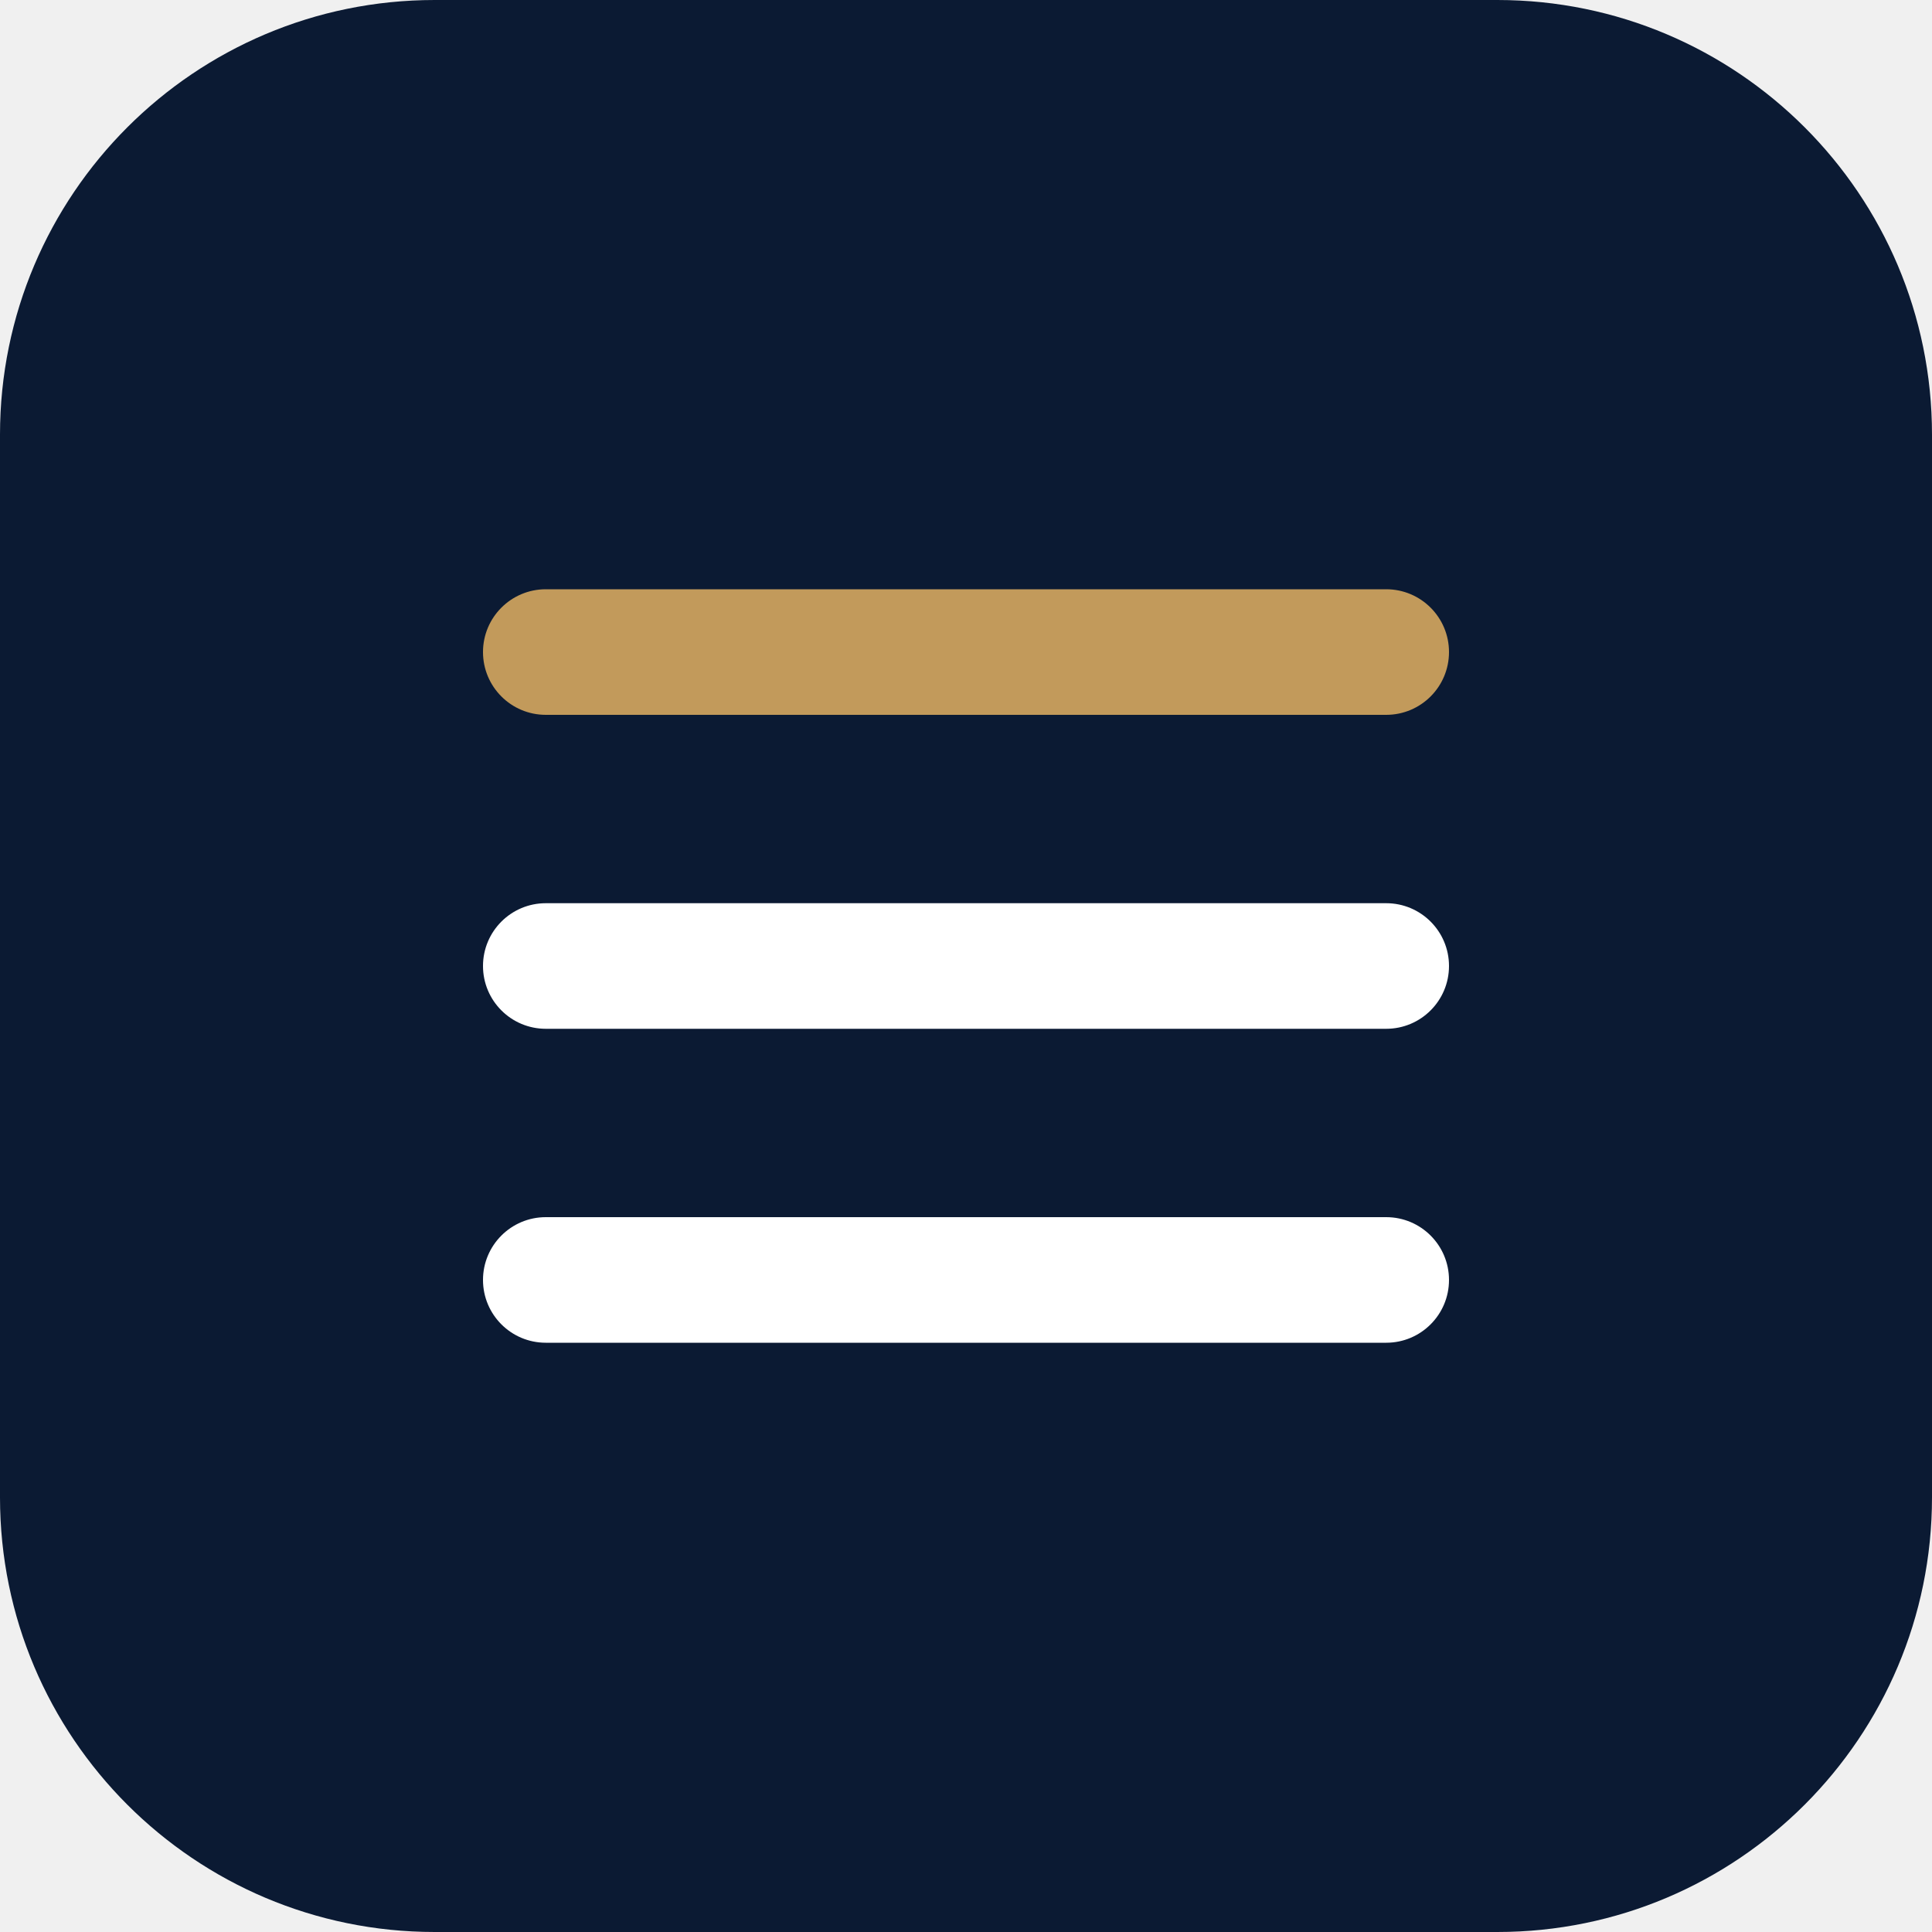
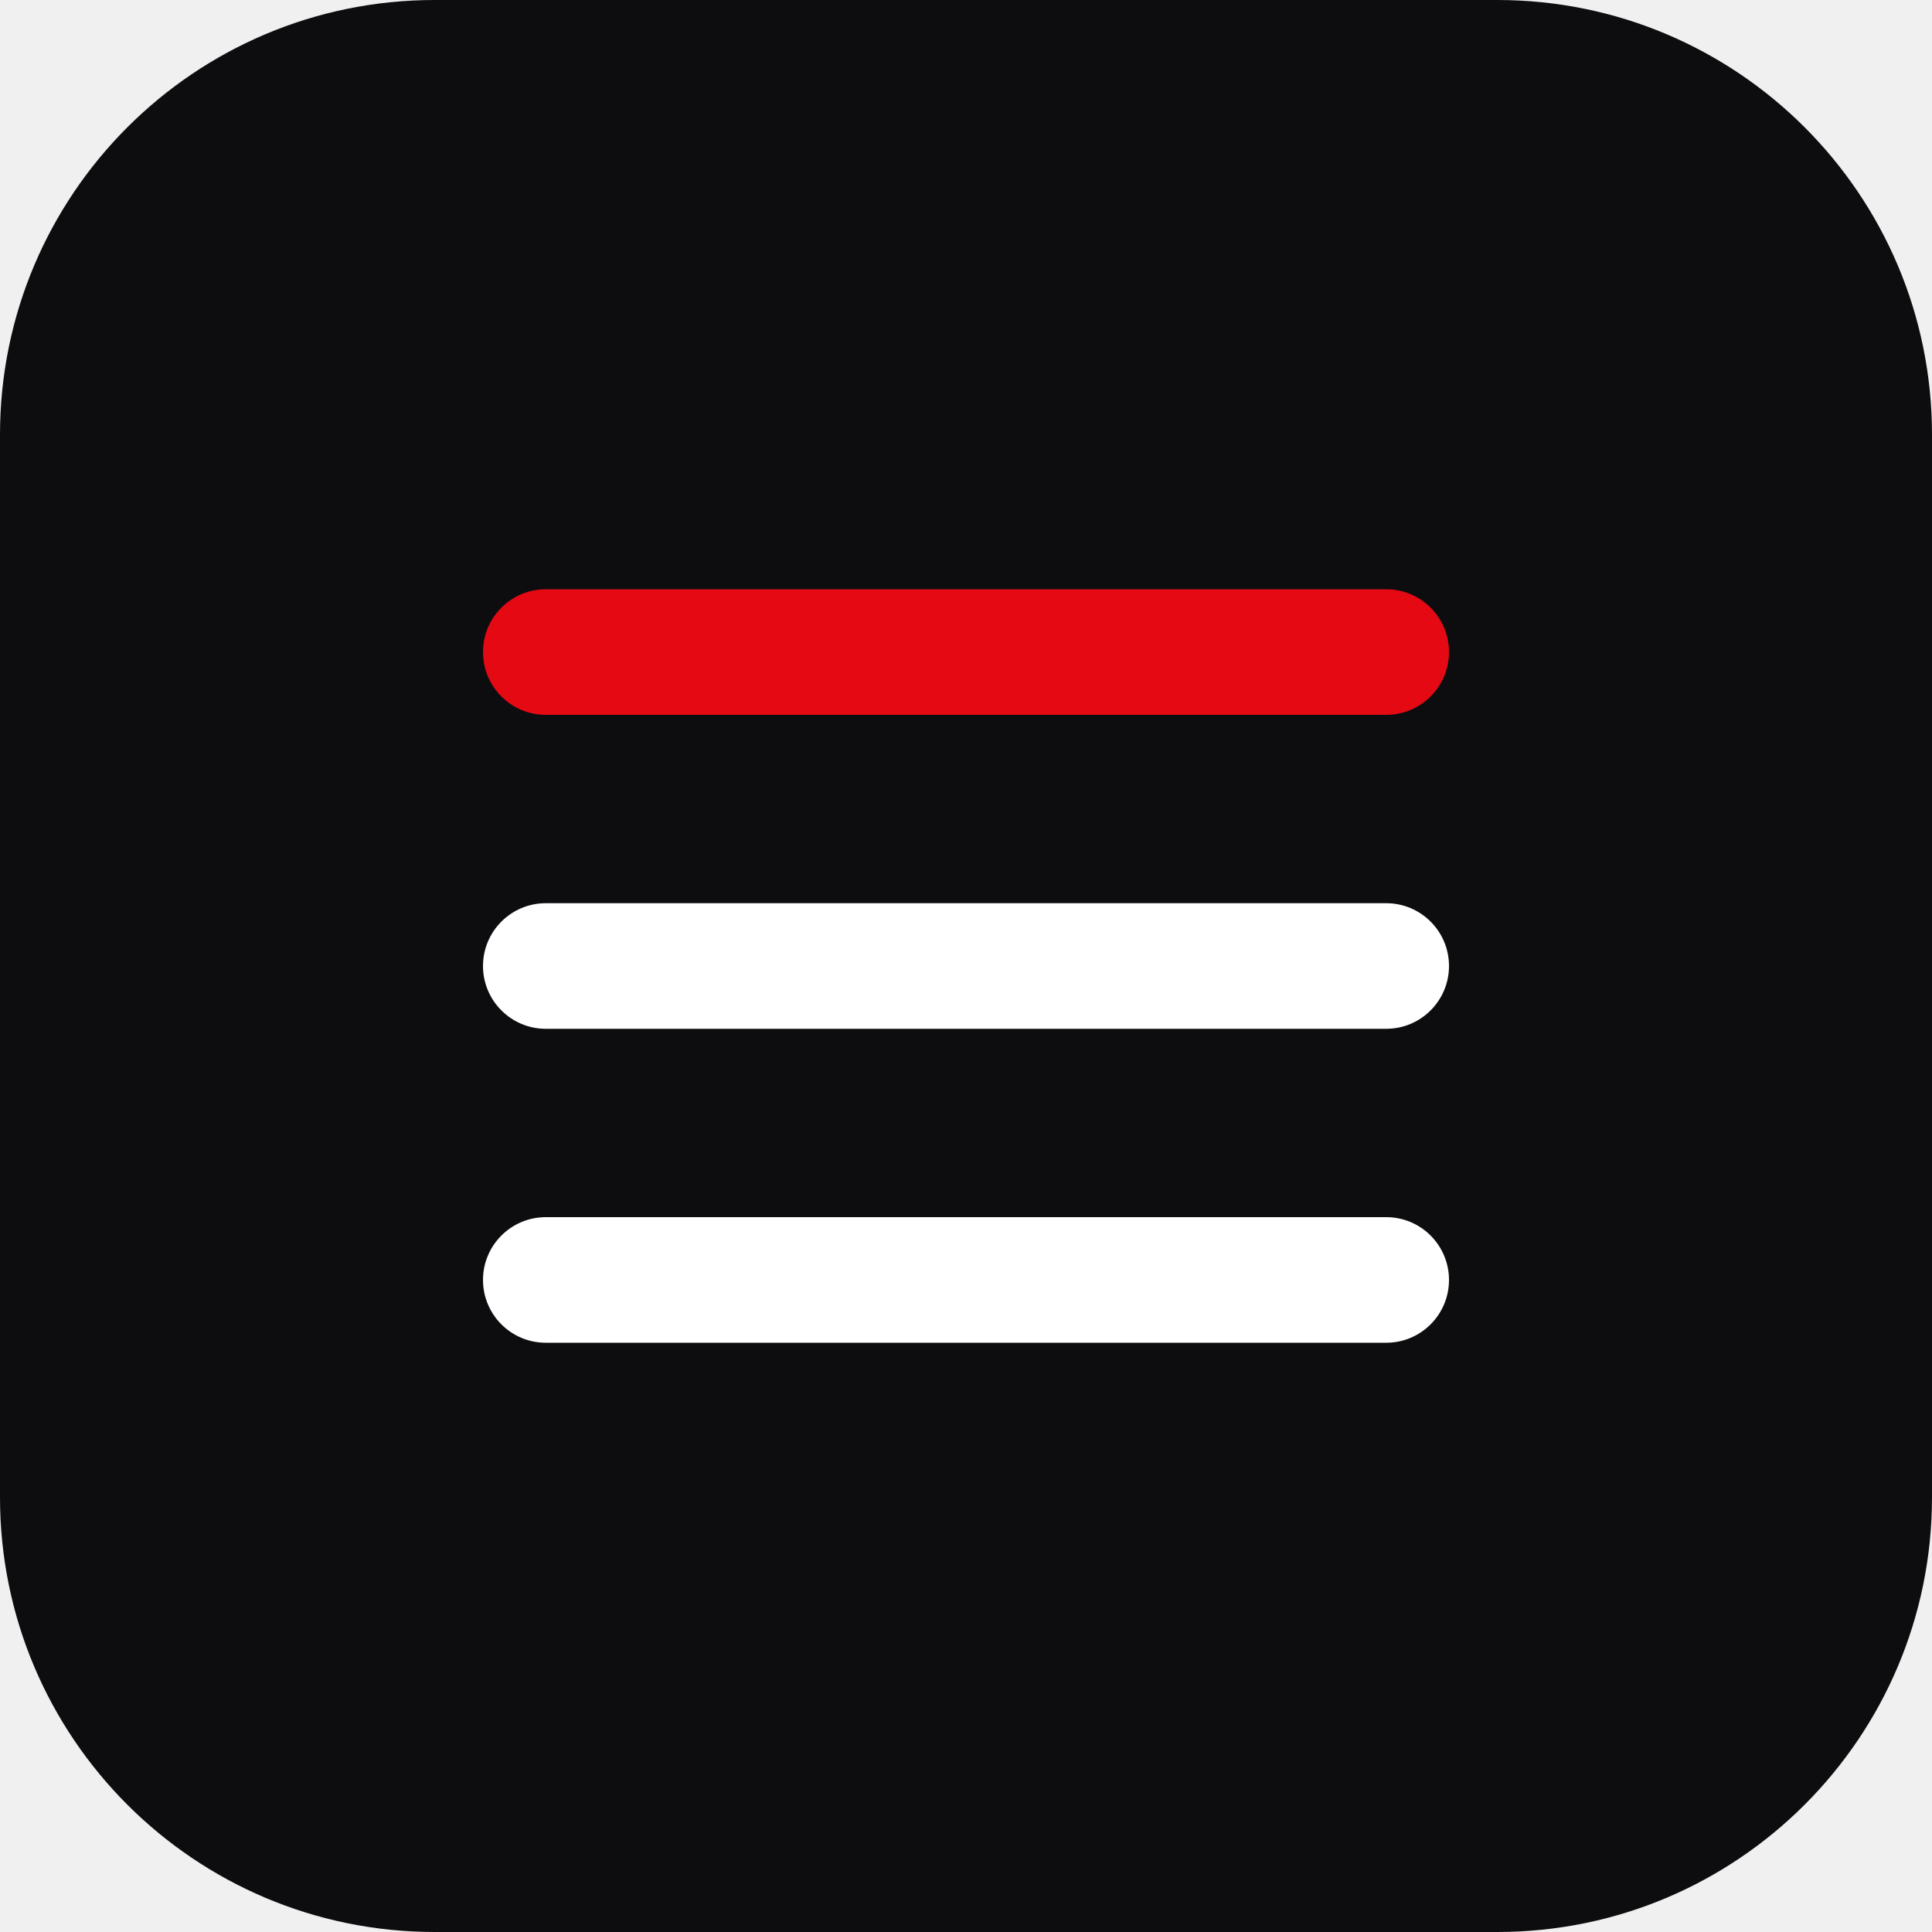
<svg xmlns="http://www.w3.org/2000/svg" viewBox="0 0 40 40" width="40" height="40">
-   <rect width="40" height="40" rx="9" fill="#0B1A33" />
-   <rect x="10" y="12.2" width="20" height="2.6" rx="1.3" fill="#C29A5B" />
+   <rect width="40" height="40" rx="9" fill="#0D0D0F" />
+   <rect x="10" y="12.2" width="20" height="2.6" rx="1.3" fill="#E50914" />
  <rect x="10" y="18.7" width="20" height="2.6" rx="1.3" fill="#ffffff" />
  <rect x="10" y="25.2" width="20" height="2.6" rx="1.3" fill="#ffffff" />
</svg>
